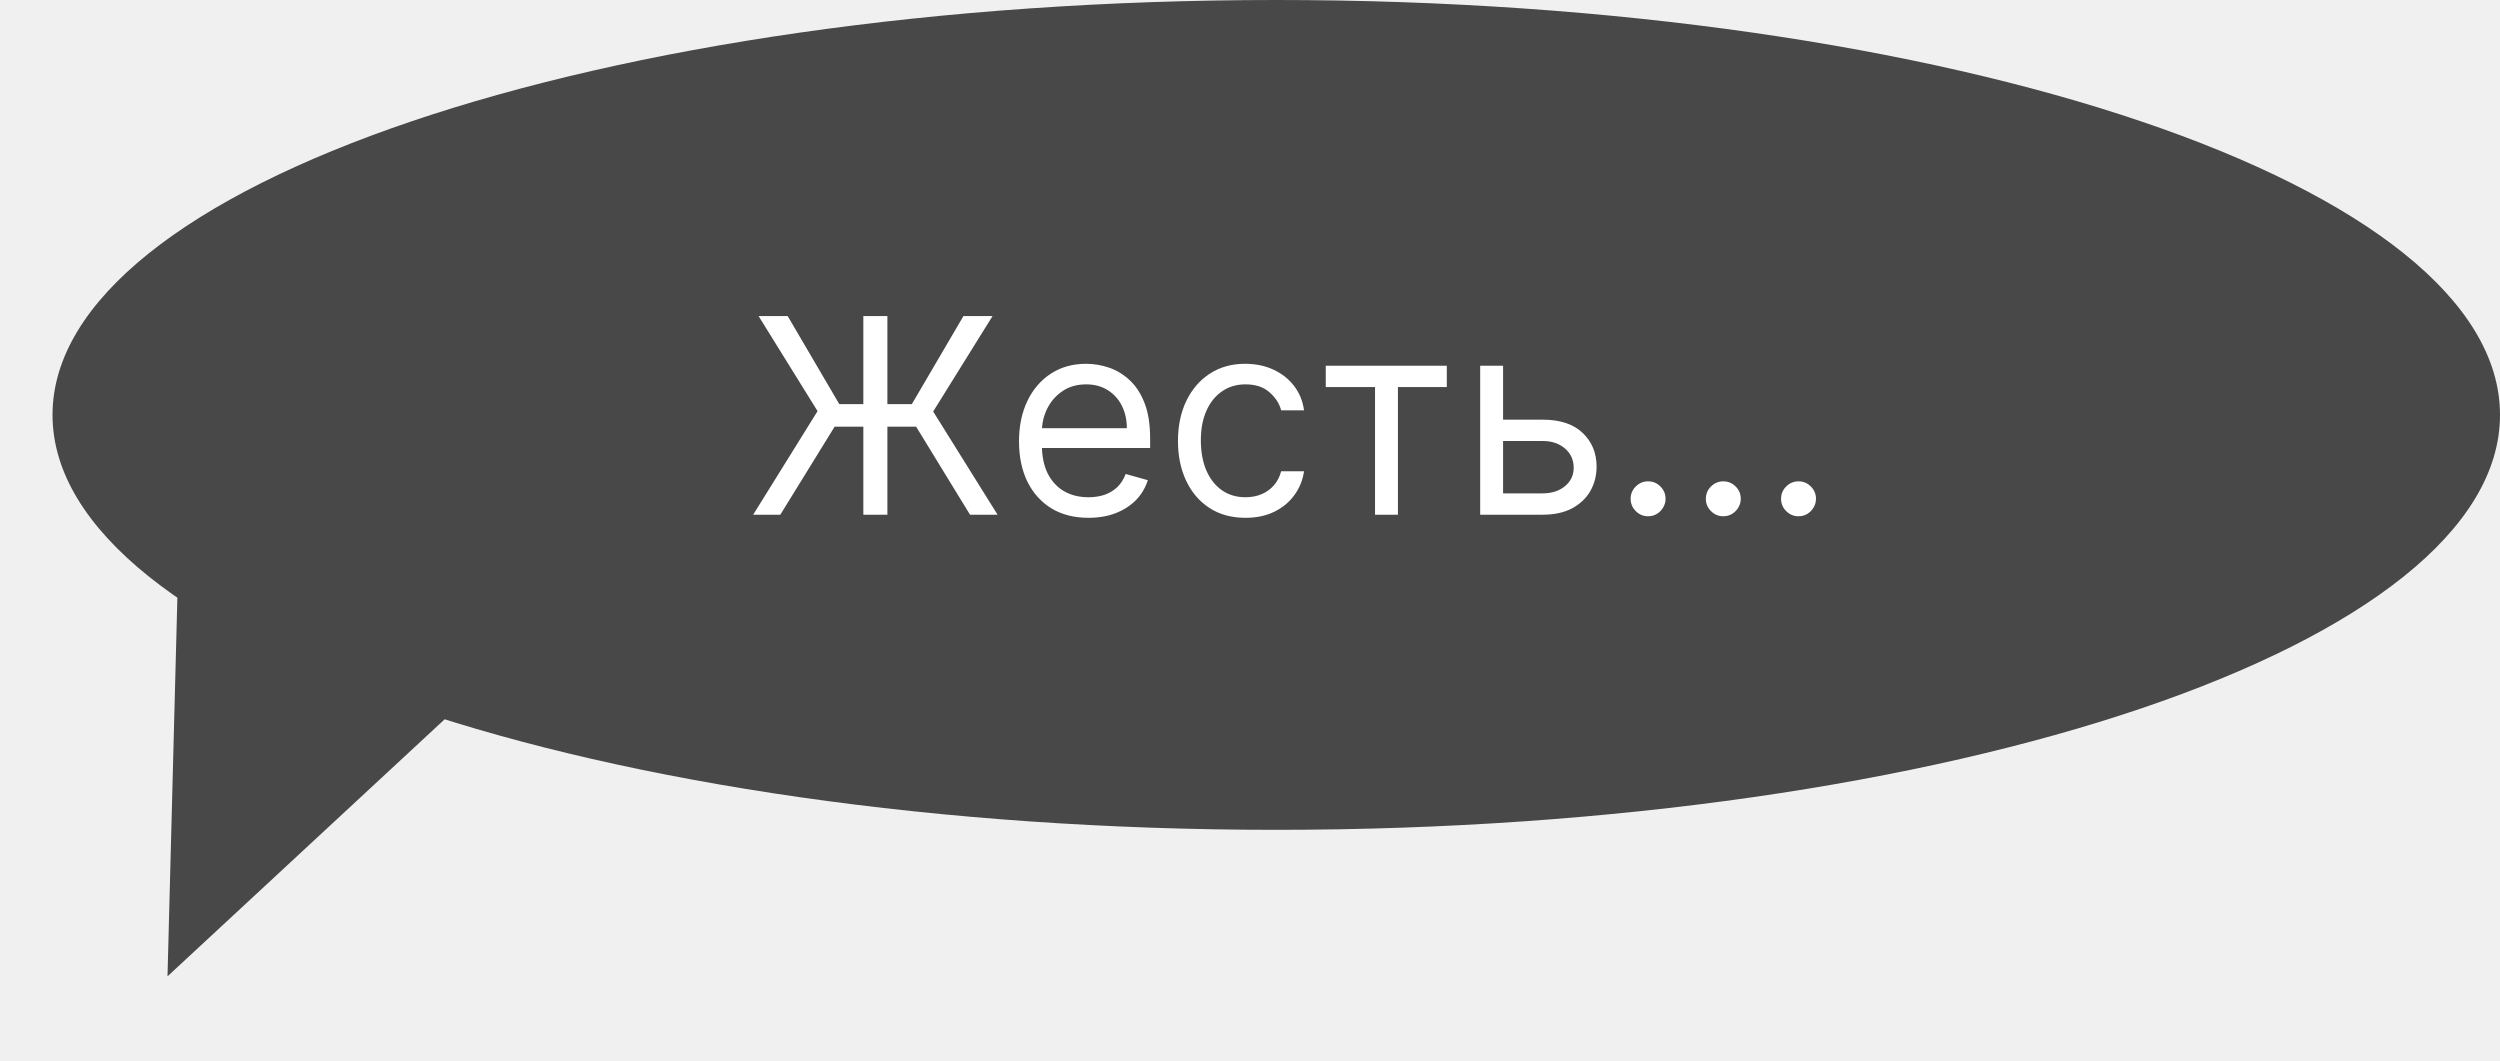
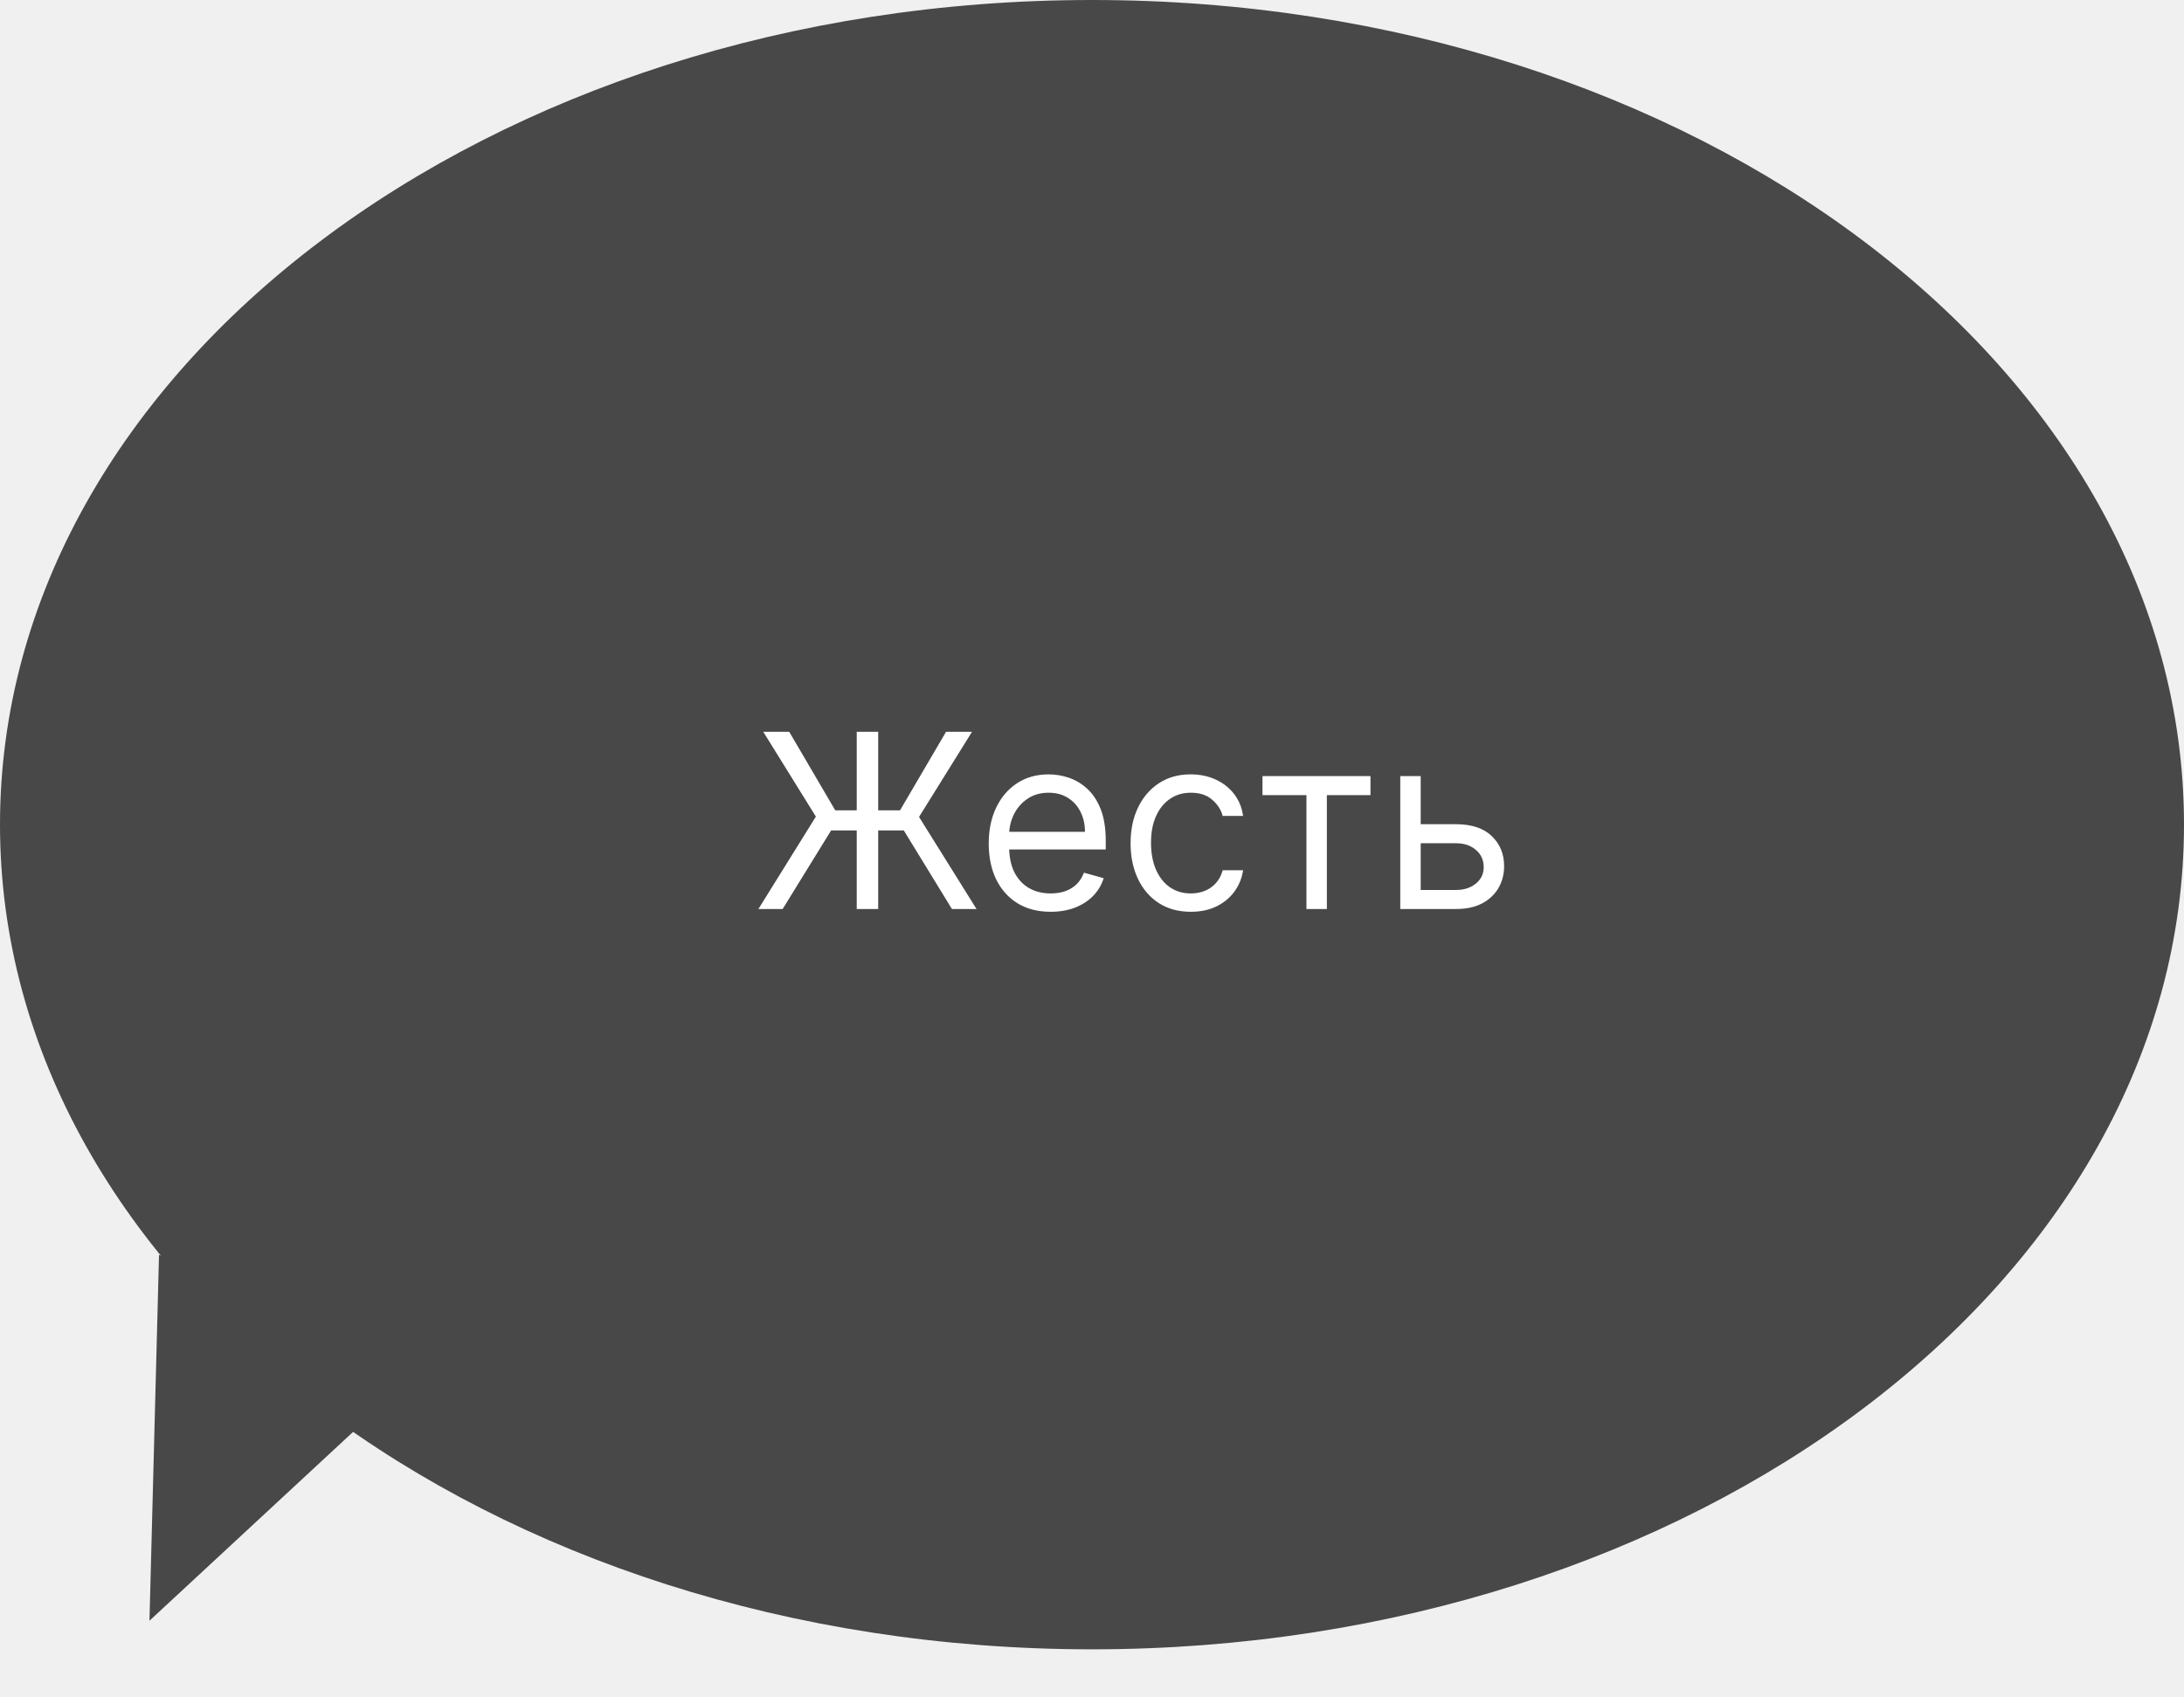
- <svg xmlns="http://www.w3.org/2000/svg" width="238" height="101" viewBox="0 0 238 101" fill="none">
-   <ellipse cx="121.5" cy="39.5" rx="116.5" ry="39.5" fill="#484848" />
-   <path d="M15.946 92.947L16.965 53.9L44.585 66.386L15.946 92.947Z" fill="#484848" />
-   <path d="M84.48 30.091V49H82.19V30.091H84.48ZM71.702 49L77.832 39.139L72.219 30.091H74.989L79.901 38.474H86.807L91.719 30.091H94.489L88.838 39.176L94.969 49H92.347L87.213 40.617H79.457L74.287 49H71.702ZM103.62 49.295C102.254 49.295 101.075 48.994 100.084 48.391C99.099 47.781 98.339 46.932 97.803 45.842C97.274 44.747 97.009 43.472 97.009 42.02C97.009 40.567 97.274 39.287 97.803 38.179C98.339 37.065 99.084 36.197 100.038 35.575C100.998 34.947 102.118 34.633 103.398 34.633C104.137 34.633 104.866 34.757 105.587 35.003C106.307 35.249 106.962 35.649 107.553 36.203C108.144 36.751 108.615 37.477 108.966 38.382C109.317 39.287 109.492 40.401 109.492 41.724V42.648H98.56V40.764H107.276C107.276 39.964 107.116 39.25 106.796 38.622C106.482 37.994 106.033 37.499 105.448 37.136C104.87 36.773 104.186 36.591 103.398 36.591C102.531 36.591 101.78 36.806 101.146 37.237C100.518 37.662 100.035 38.216 99.696 38.899C99.358 39.582 99.188 40.315 99.188 41.097V42.352C99.188 43.423 99.373 44.331 99.742 45.076C100.118 45.815 100.638 46.378 101.303 46.766C101.967 47.147 102.74 47.338 103.62 47.338C104.192 47.338 104.71 47.258 105.171 47.098C105.639 46.932 106.042 46.686 106.381 46.359C106.719 46.027 106.981 45.615 107.165 45.122L109.271 45.713C109.049 46.427 108.677 47.055 108.153 47.597C107.63 48.132 106.984 48.551 106.214 48.852C105.445 49.148 104.58 49.295 103.62 49.295ZM118.568 49.295C117.239 49.295 116.094 48.981 115.134 48.354C114.173 47.726 113.435 46.861 112.918 45.759C112.401 44.657 112.142 43.399 112.142 41.983C112.142 40.543 112.407 39.272 112.936 38.17C113.472 37.062 114.216 36.197 115.17 35.575C116.131 34.947 117.251 34.633 118.531 34.633C119.528 34.633 120.427 34.818 121.227 35.188C122.027 35.557 122.683 36.074 123.194 36.739C123.705 37.403 124.022 38.179 124.145 39.065H121.966C121.8 38.419 121.43 37.847 120.858 37.348C120.292 36.843 119.528 36.591 118.568 36.591C117.719 36.591 116.974 36.812 116.334 37.256C115.7 37.693 115.204 38.311 114.847 39.111C114.496 39.906 114.321 40.838 114.321 41.909C114.321 43.005 114.493 43.959 114.838 44.771C115.189 45.584 115.681 46.215 116.315 46.664C116.955 47.113 117.706 47.338 118.568 47.338C119.134 47.338 119.648 47.24 120.11 47.043C120.572 46.846 120.963 46.562 121.283 46.193C121.603 45.824 121.83 45.381 121.966 44.864H124.145C124.022 45.701 123.717 46.455 123.231 47.126C122.751 47.791 122.114 48.32 121.32 48.714C120.532 49.102 119.615 49.295 118.568 49.295ZM126.213 36.849V34.818H137.736V36.849H133.082V49H130.903V36.849H126.213ZM142.798 39.952H146.86C148.522 39.952 149.793 40.373 150.673 41.217C151.554 42.06 151.994 43.128 151.994 44.42C151.994 45.27 151.797 46.042 151.403 46.738C151.009 47.427 150.43 47.978 149.667 48.391C148.904 48.797 147.968 49 146.86 49H140.914V34.818H143.093V46.969H146.86C147.722 46.969 148.43 46.741 148.984 46.285C149.538 45.83 149.815 45.245 149.815 44.531C149.815 43.78 149.538 43.168 148.984 42.694C148.43 42.22 147.722 41.983 146.86 41.983H142.798V39.952ZM156.899 49.148C156.443 49.148 156.052 48.985 155.726 48.658C155.4 48.332 155.237 47.941 155.237 47.486C155.237 47.03 155.4 46.639 155.726 46.313C156.052 45.987 156.443 45.824 156.899 45.824C157.354 45.824 157.745 45.987 158.071 46.313C158.398 46.639 158.561 47.03 158.561 47.486C158.561 47.787 158.484 48.064 158.33 48.317C158.182 48.569 157.982 48.772 157.73 48.926C157.484 49.074 157.207 49.148 156.899 49.148ZM164.059 49.148C163.603 49.148 163.213 48.985 162.886 48.658C162.56 48.332 162.397 47.941 162.397 47.486C162.397 47.03 162.56 46.639 162.886 46.313C163.213 45.987 163.603 45.824 164.059 45.824C164.514 45.824 164.905 45.987 165.232 46.313C165.558 46.639 165.721 47.03 165.721 47.486C165.721 47.787 165.644 48.064 165.49 48.317C165.342 48.569 165.142 48.772 164.89 48.926C164.644 49.074 164.367 49.148 164.059 49.148ZM171.219 49.148C170.764 49.148 170.373 48.985 170.047 48.658C169.72 48.332 169.557 47.941 169.557 47.486C169.557 47.03 169.72 46.639 170.047 46.313C170.373 45.987 170.764 45.824 171.219 45.824C171.675 45.824 172.065 45.987 172.392 46.313C172.718 46.639 172.881 47.03 172.881 47.486C172.881 47.787 172.804 48.064 172.65 48.317C172.502 48.569 172.302 48.772 172.05 48.926C171.804 49.074 171.527 49.148 171.219 49.148Z" fill="white" />
+ <svg xmlns="http://www.w3.org/2000/svg" width="233" height="181" viewBox="0 0 233 181" fill="none">
+   <ellipse cx="116.5" cy="88" rx="116.5" ry="88" fill="#484848" />
+   <path d="M15.946 172.947L16.965 133.9L44.585 146.386L15.946 172.947Z" fill="#484848" />
+   <path d="M93.69 78.091V97H91.4V78.091H93.69ZM80.912 97L87.042 87.139L81.429 78.091H84.199L89.111 86.474H96.017L100.929 78.091H103.699L98.048 87.176L104.179 97H101.557L96.423 88.617H88.667L83.497 97H80.912ZM112.094 97.296C110.727 97.296 109.548 96.994 108.557 96.391C107.573 95.781 106.812 94.932 106.277 93.842C105.748 92.747 105.483 91.472 105.483 90.02C105.483 88.567 105.748 87.287 106.277 86.179C106.812 85.065 107.557 84.197 108.511 83.575C109.472 82.947 110.592 82.633 111.872 82.633C112.611 82.633 113.34 82.757 114.06 83.003C114.78 83.249 115.436 83.649 116.027 84.203C116.618 84.751 117.089 85.477 117.44 86.382C117.79 87.287 117.966 88.401 117.966 89.724V90.648H107.034V88.764H115.75C115.75 87.964 115.59 87.25 115.27 86.622C114.956 85.994 114.507 85.499 113.922 85.136C113.343 84.772 112.66 84.591 111.872 84.591C111.004 84.591 110.253 84.806 109.619 85.237C108.991 85.662 108.508 86.216 108.17 86.899C107.831 87.582 107.662 88.315 107.662 89.097V90.352C107.662 91.423 107.847 92.331 108.216 93.076C108.591 93.815 109.111 94.378 109.776 94.766C110.441 95.147 111.213 95.338 112.094 95.338C112.666 95.338 113.183 95.258 113.645 95.098C114.113 94.932 114.516 94.686 114.854 94.359C115.193 94.027 115.454 93.615 115.639 93.122L117.744 93.713C117.523 94.427 117.15 95.055 116.627 95.597C116.104 96.132 115.458 96.551 114.688 96.852C113.919 97.148 113.054 97.296 112.094 97.296ZM127.042 97.296C125.712 97.296 124.567 96.981 123.607 96.354C122.647 95.726 121.908 94.861 121.391 93.759C120.874 92.657 120.616 91.399 120.616 89.983C120.616 88.543 120.88 87.272 121.41 86.17C121.945 85.062 122.69 84.197 123.644 83.575C124.604 82.947 125.725 82.633 127.005 82.633C128.002 82.633 128.901 82.818 129.701 83.188C130.501 83.557 131.157 84.074 131.668 84.739C132.178 85.403 132.495 86.179 132.619 87.065H130.44C130.273 86.419 129.904 85.847 129.332 85.348C128.765 84.843 128.002 84.591 127.042 84.591C126.192 84.591 125.448 84.812 124.807 85.256C124.173 85.693 123.678 86.311 123.321 87.112C122.97 87.906 122.795 88.838 122.795 89.909C122.795 91.005 122.967 91.959 123.312 92.771C123.663 93.584 124.155 94.215 124.789 94.664C125.429 95.113 126.18 95.338 127.042 95.338C127.608 95.338 128.122 95.24 128.584 95.043C129.045 94.846 129.436 94.562 129.756 94.193C130.076 93.824 130.304 93.381 130.44 92.864H132.619C132.495 93.701 132.191 94.455 131.704 95.126C131.224 95.79 130.587 96.32 129.793 96.714C129.005 97.102 128.088 97.296 127.042 97.296ZM134.687 84.849V82.818H146.209V84.849H141.556V97H139.377V84.849H134.687ZM151.271 87.952H155.334C156.996 87.952 158.267 88.373 159.147 89.217C160.027 90.06 160.467 91.128 160.467 92.421C160.467 93.27 160.27 94.042 159.877 94.738C159.483 95.427 158.904 95.978 158.141 96.391C157.377 96.797 156.442 97 155.334 97H149.388V82.818H151.567V94.969H155.334C156.196 94.969 156.903 94.741 157.457 94.285C158.011 93.83 158.288 93.245 158.288 92.531C158.288 91.78 158.011 91.168 157.457 90.694C156.903 90.22 156.196 89.983 155.334 89.983H151.271V87.952Z" fill="white" />
</svg>
